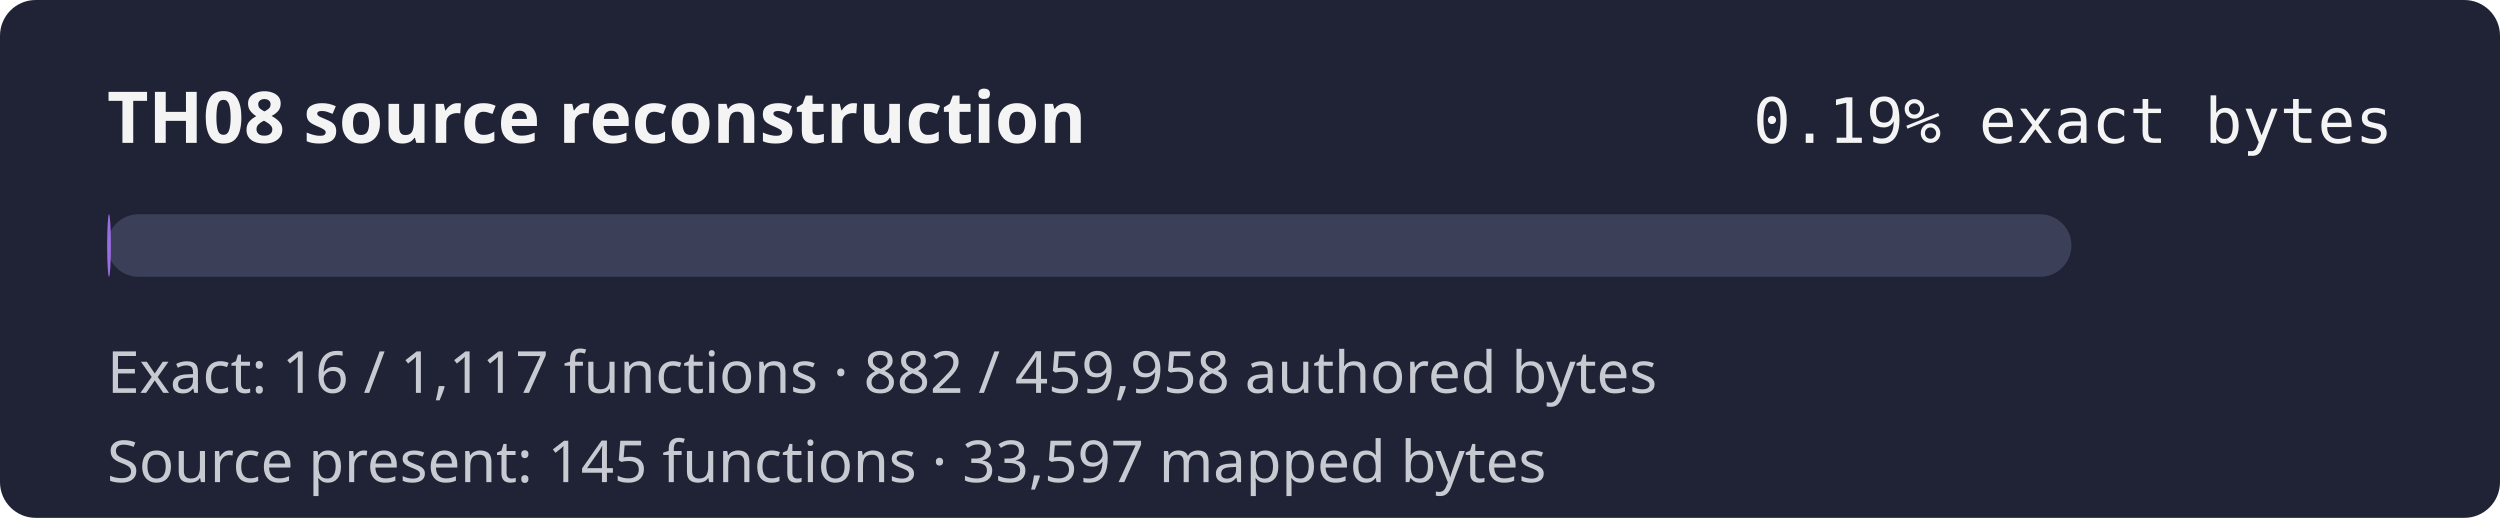
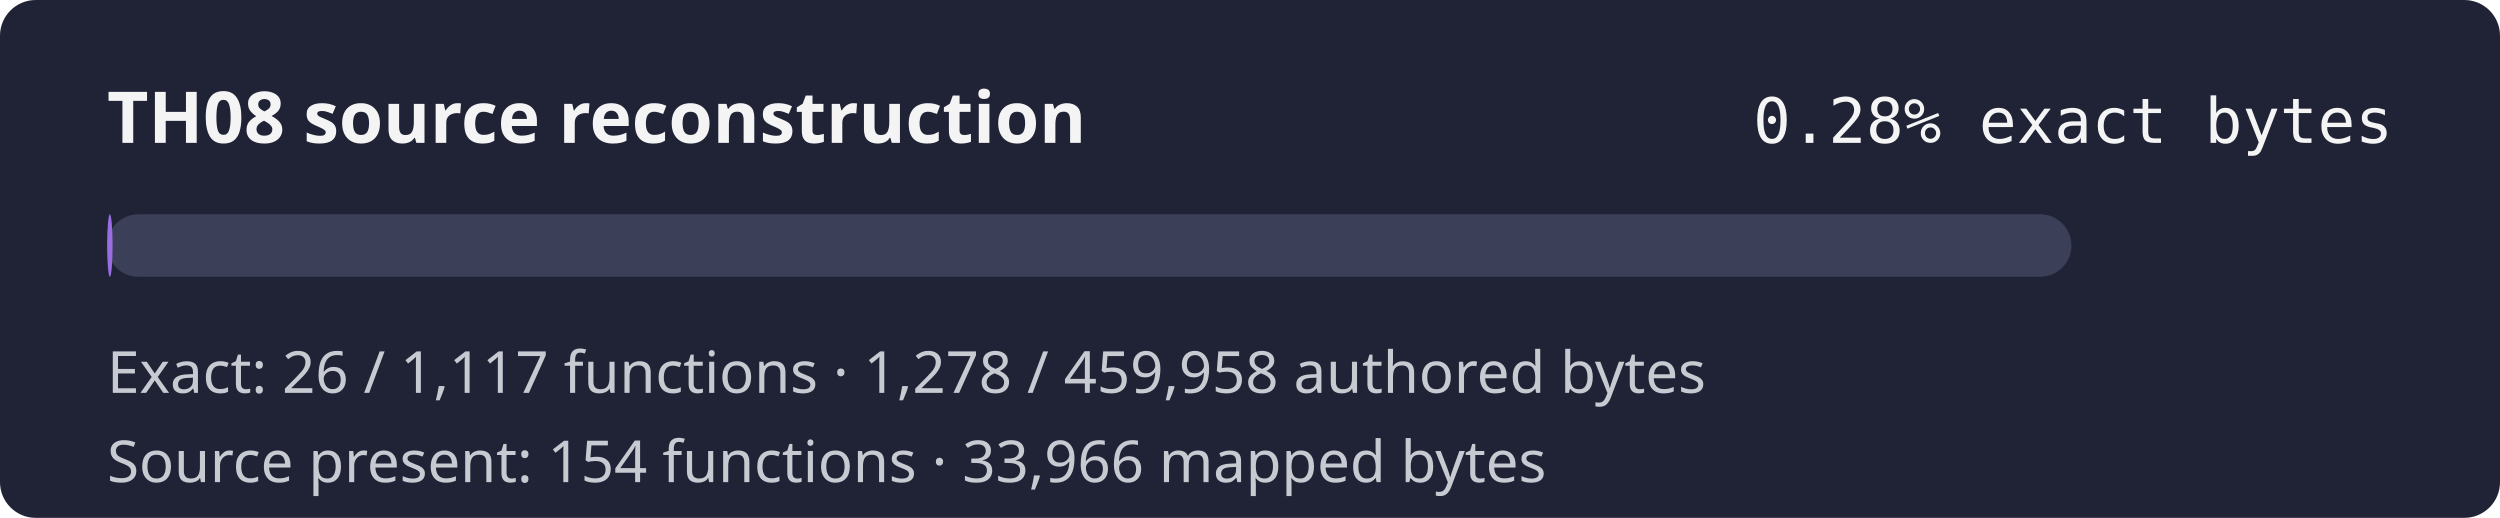
- <svg xmlns="http://www.w3.org/2000/svg" width="560" height="116" role="img" aria-label="TH08 reconstruction progress 0.19% exact authored bytes">
+ <svg xmlns="http://www.w3.org/2000/svg" width="560" height="116" role="img" aria-label="TH08 reconstruction progress 0.28% exact authored bytes">
  <rect width="560" height="116" rx="8" fill="#1f2335" />
  <text x="24" y="32" fill="#f4f4f5" font-family="sans-serif" font-size="16" font-weight="600">TH08 source reconstruction</text>
-   <text x="536" y="32" fill="#f4f4f5" text-anchor="end" font-family="monospace" font-size="14">0.19% exact bytes</text>
+   <text x="536" y="32" fill="#f4f4f5" text-anchor="end" font-family="monospace" font-size="14">0.28% exact bytes</text>
  <rect x="24" y="48" width="440" height="14" rx="7" fill="#3b4058" />
-   <rect x="24" y="48" width="0.84" height="14" rx="7" fill="#9b6de3" />
-   <text x="24" y="88" fill="#c8cad2" font-family="sans-serif" font-size="13">Exact: 16 / 1,117 functions · 882 / 459,958 authored bytes</text>
-   <text x="24" y="108" fill="#c8cad2" font-family="sans-serif" font-size="13">Source present: 145 functions · 33,597 mapped bytes</text>
+   <rect x="24" y="48" width="1.22" height="14" rx="7" fill="#9b6de3" />
+   <text x="24" y="88" fill="#c8cad2" font-family="sans-serif" font-size="13">Exact: 26 / 1,117 functions · 1,278 / 459,958 authored bytes</text>
+   <text x="24" y="108" fill="#c8cad2" font-family="sans-serif" font-size="13">Source present: 154 functions · 33,966 mapped bytes</text>
</svg>
